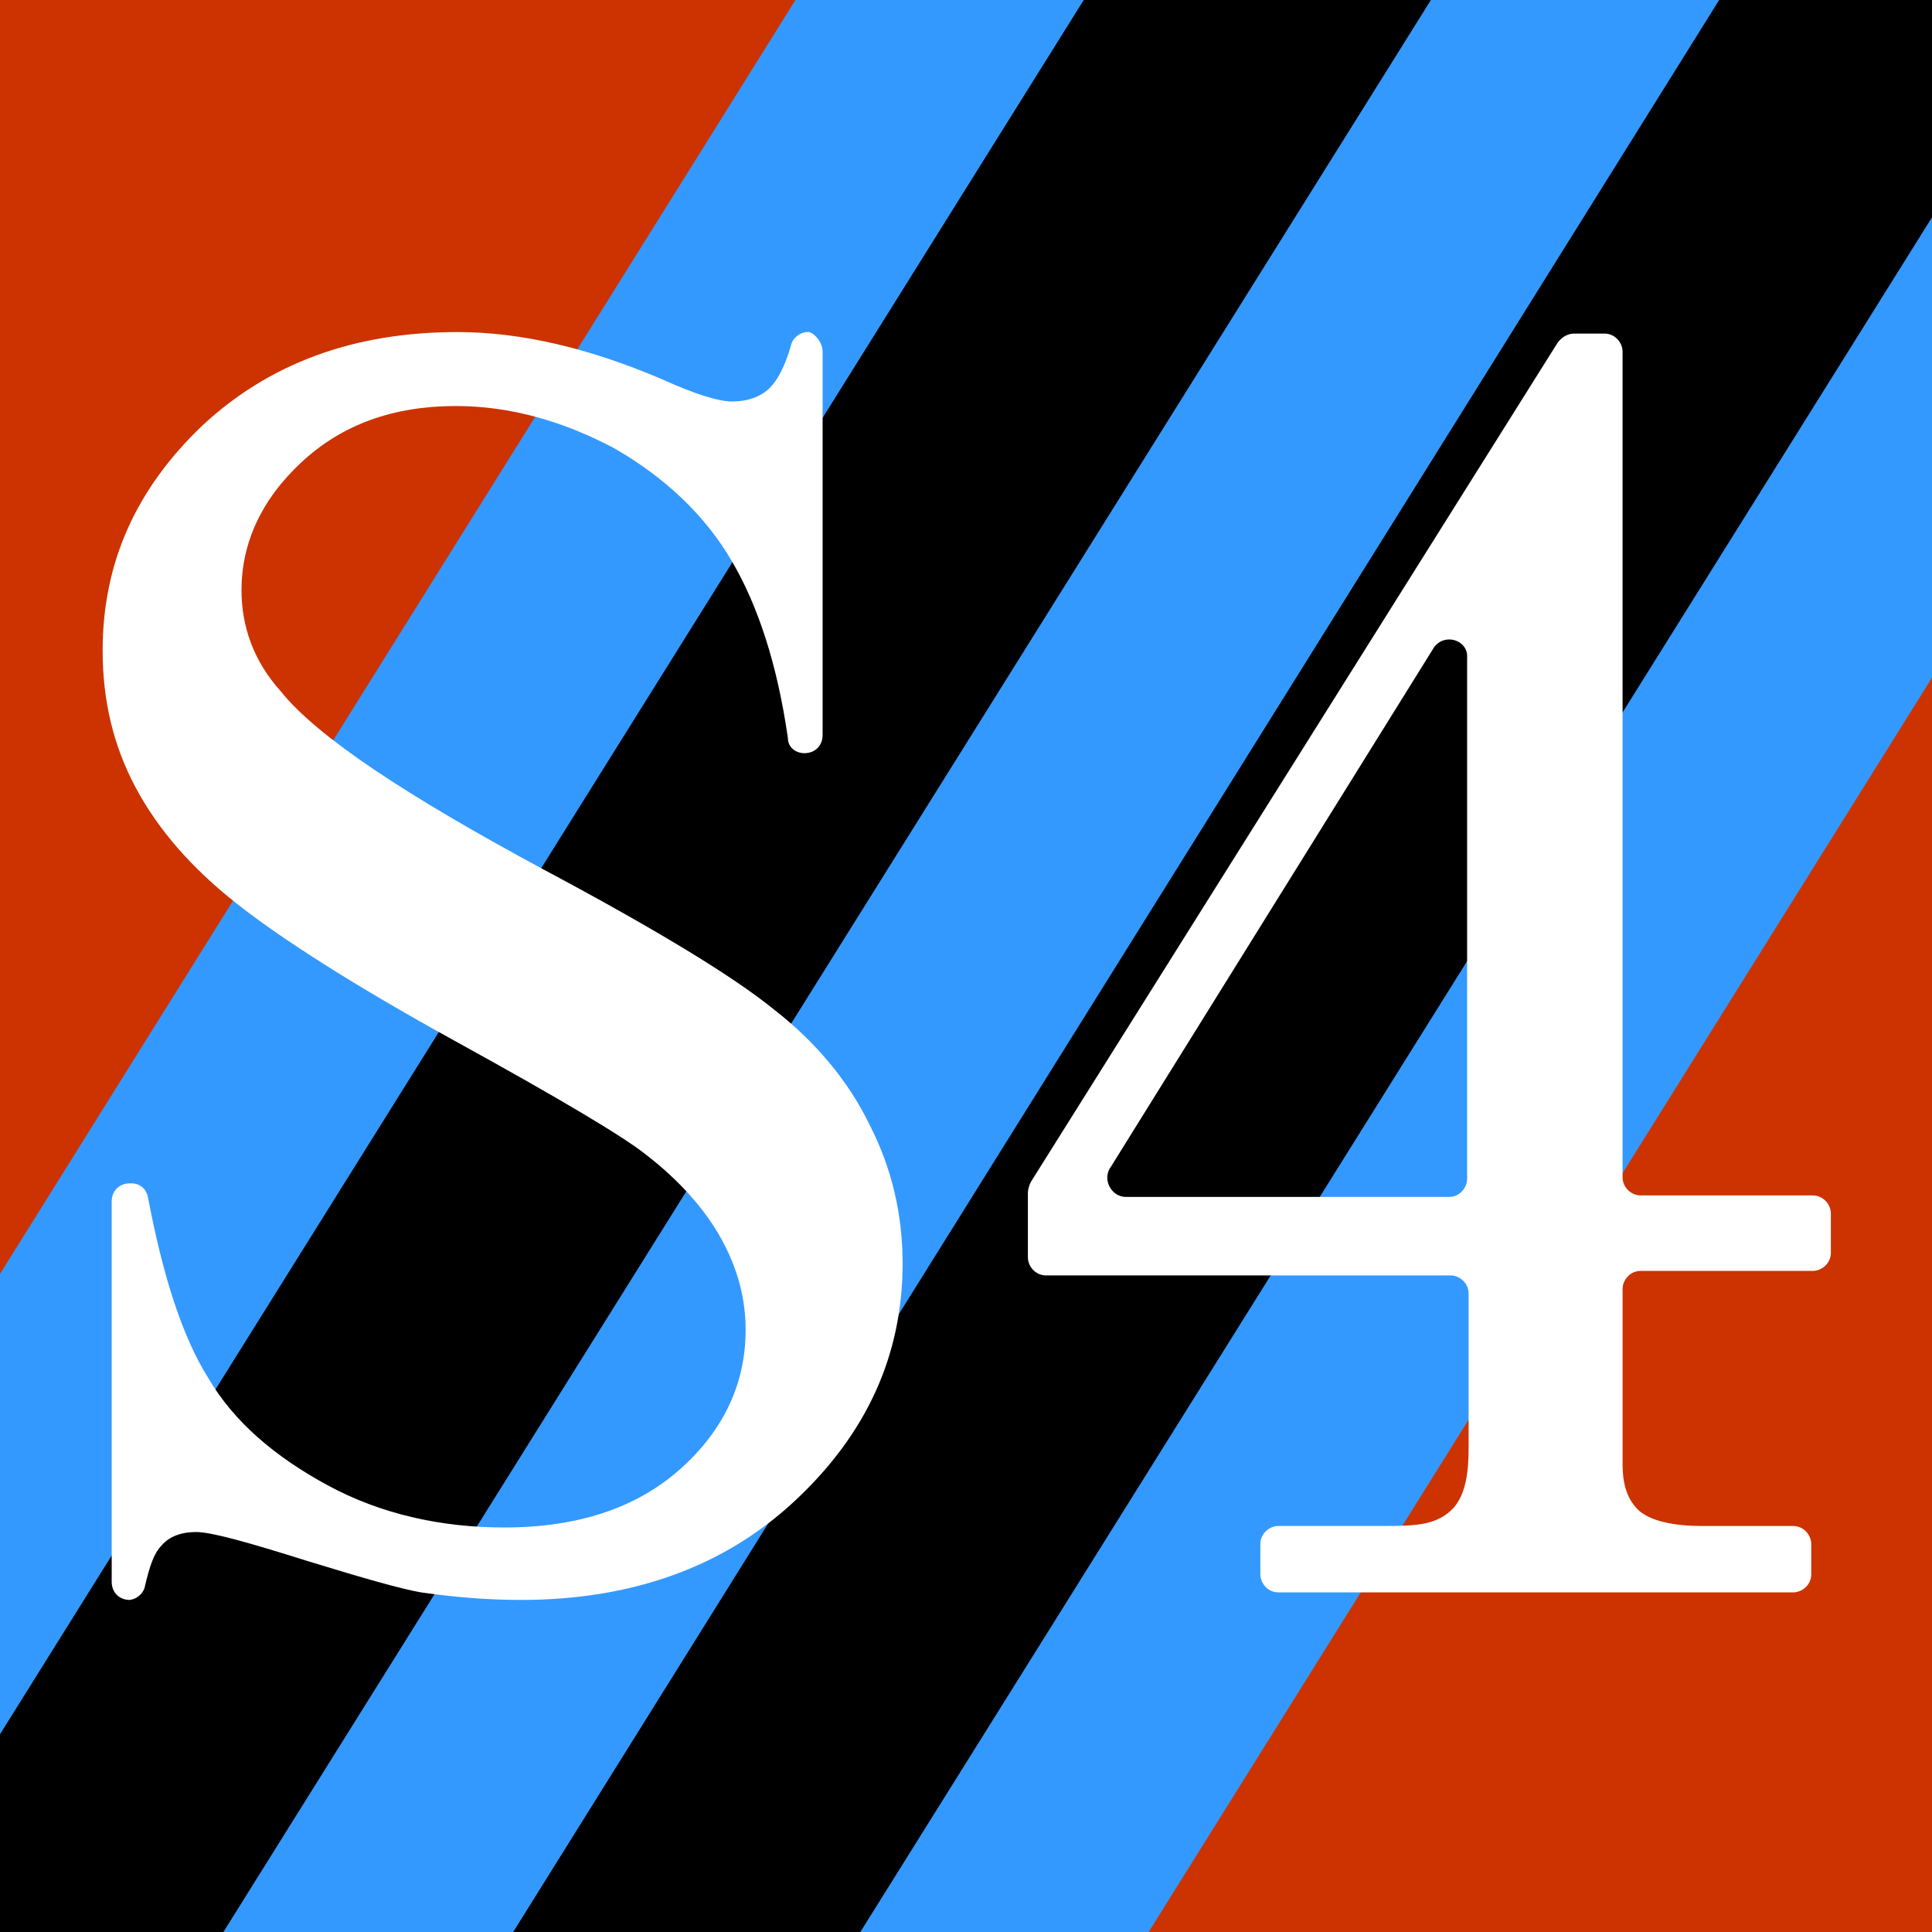
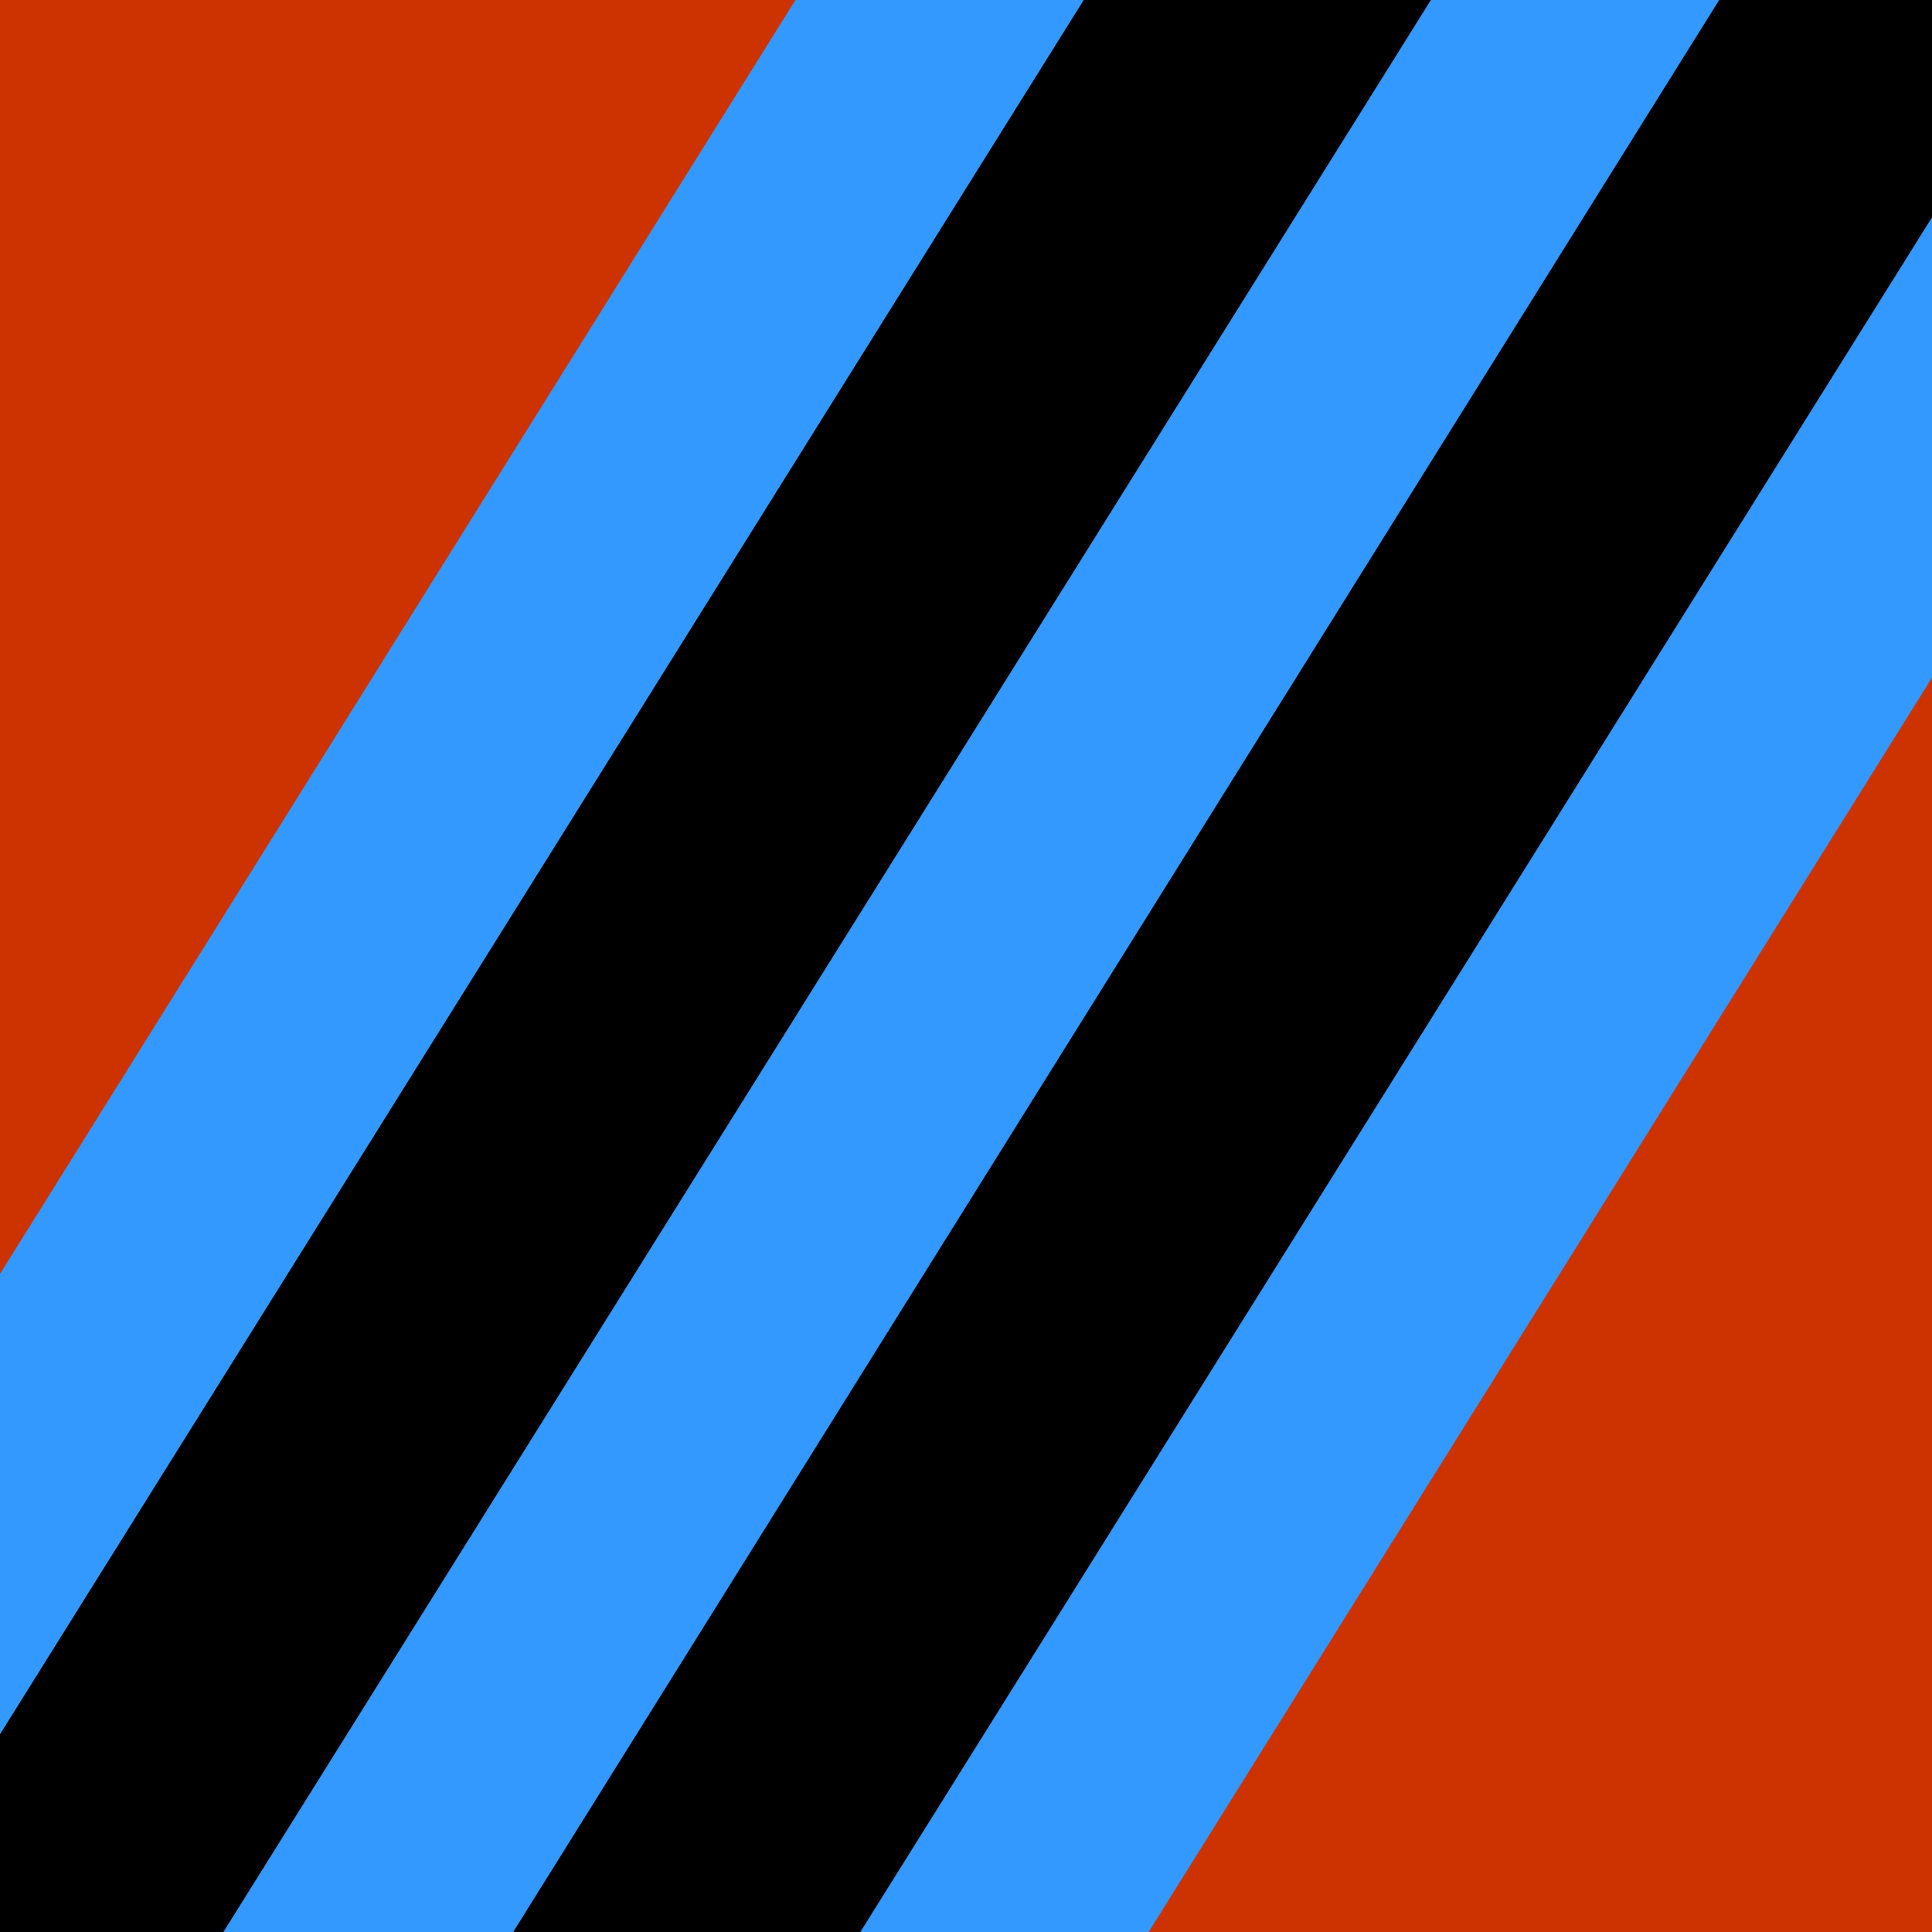
<svg xmlns="http://www.w3.org/2000/svg" viewBox="0 0 128 128">
  <path fill="#CC3300" d="M128,128H0V0h128V128z" />
  <polygon fill="#3399FF" points="128,0 52.7,0 0,84.4 0,128 76.1,128 128,44.9 " />
  <path d="M94.8,0l-80,128H0v-13.1L71.8,0H94.8z M128,0h-14.1L34,128h23l71-113.6V0z" />
-   <path fill="#ffffff" d="M104.3,22.1h2c0.7,0,1.2,0.6,1.2,1.2V78c0,0.7,0.6,1.2,1.2,1.2h11.4c0.7,0,1.2,0.6,1.2,1.2v2.6   c0,0.7-0.6,1.2-1.2,1.2h-11.4c-0.7,0-1.2,0.6-1.2,1.2v11.6c0,1.1,0.2,2.2,1,3c0.8,0.8,2.5,1.1,4.2,1.1h6.1c0.7,0,1.2,0.6,1.2,1.2v2   c0,0.7-0.6,1.2-1.2,1.2H84.7c-0.7,0-1.2-0.6-1.2-1.2v-2c0-0.7,0.6-1.2,1.2-1.2h7.1c2.1,0,3.3-0.1,4.3-1c1-0.9,1.2-2.5,1.2-4.2V85.7   c0-0.7-0.6-1.2-1.2-1.2H69.3c-0.7,0-1.2-0.6-1.2-1.2V79c0-0.2,0.1-0.5,0.2-0.7l34.9-55.6C103.5,22.3,103.9,22.1,104.3,22.1z   M95,42.9L73.6,77.3c-0.6,0.8,0,2,1,2H96c0.7,0,1.2-0.6,1.2-1.2V43.6C97.3,42.4,95.7,41.9,95,42.9z M54.5,23.3v25.4   c0,0.7-0.5,1.2-1.2,1.2h0c-0.6,0-1.1-0.4-1.1-1c-0.7-4.9-2-8.8-3.7-11.7c-1.8-3.1-4.5-5.6-7.8-7.5c-3.4-1.8-6.9-2.8-10.5-2.8   c-4.1,0-7.5,1.2-10.2,3.7c-2.7,2.5-4,5.4-4,8.5c0,2.4,0.8,4.7,2.6,6.7c2.4,3,8.3,6.9,17.4,11.8c7.5,4,12.6,7.1,15.3,9.3   c2.7,2.1,4.9,4.7,6.3,7.6c1.5,2.9,2.2,6,2.2,9.2c0,6.1-2.4,11.3-7.1,15.7s-10.8,6.6-18.2,6.6c-2.3,0-4.5-0.2-6.6-0.5   c-1.2-0.2-3.7-0.9-7.6-2.1c-3.8-1.2-6.3-1.9-7.3-1.9c-1,0-1.8,0.3-2.3,0.9c-0.5,0.5-0.8,1.4-1.1,2.7c-0.1,0.5-0.6,0.9-1.1,0.9H8.6   c-0.7,0-1.2-0.5-1.2-1.2V79.6c0-0.7,0.5-1.2,1.2-1.2h0.1c0.6,0,1,0.4,1.1,0.9c1,5.3,2.3,9.3,4,12c1.7,2.9,4.4,5.2,7.9,7.1   s7.5,2.8,11.7,2.8c4.9,0,8.8-1.3,11.7-3.9c2.9-2.6,4.3-5.7,4.3-9.2c0-2-0.5-4-1.6-6c-1.1-2-2.8-3.9-5-5.6c-1.5-1.2-5.7-3.7-12.6-7.5   s-11.7-6.9-14.6-9.2c-2.9-2.3-5.1-4.8-6.6-7.6c-1.5-2.8-2.2-5.8-2.2-9.1c0-5.8,2.2-10.7,6.6-14.9c4.4-4.1,10-6.2,16.9-6.2   c4.3,0,8.8,1.1,13.5,3.1c2.2,1,3.8,1.5,4.7,1.5c1,0,1.9-0.3,2.5-0.9c0.5-0.5,1-1.4,1.4-2.8c0.1-0.5,0.6-0.9,1.1-0.9h0.1   C54,22.1,54.5,22.7,54.5,23.3z" />
</svg>
